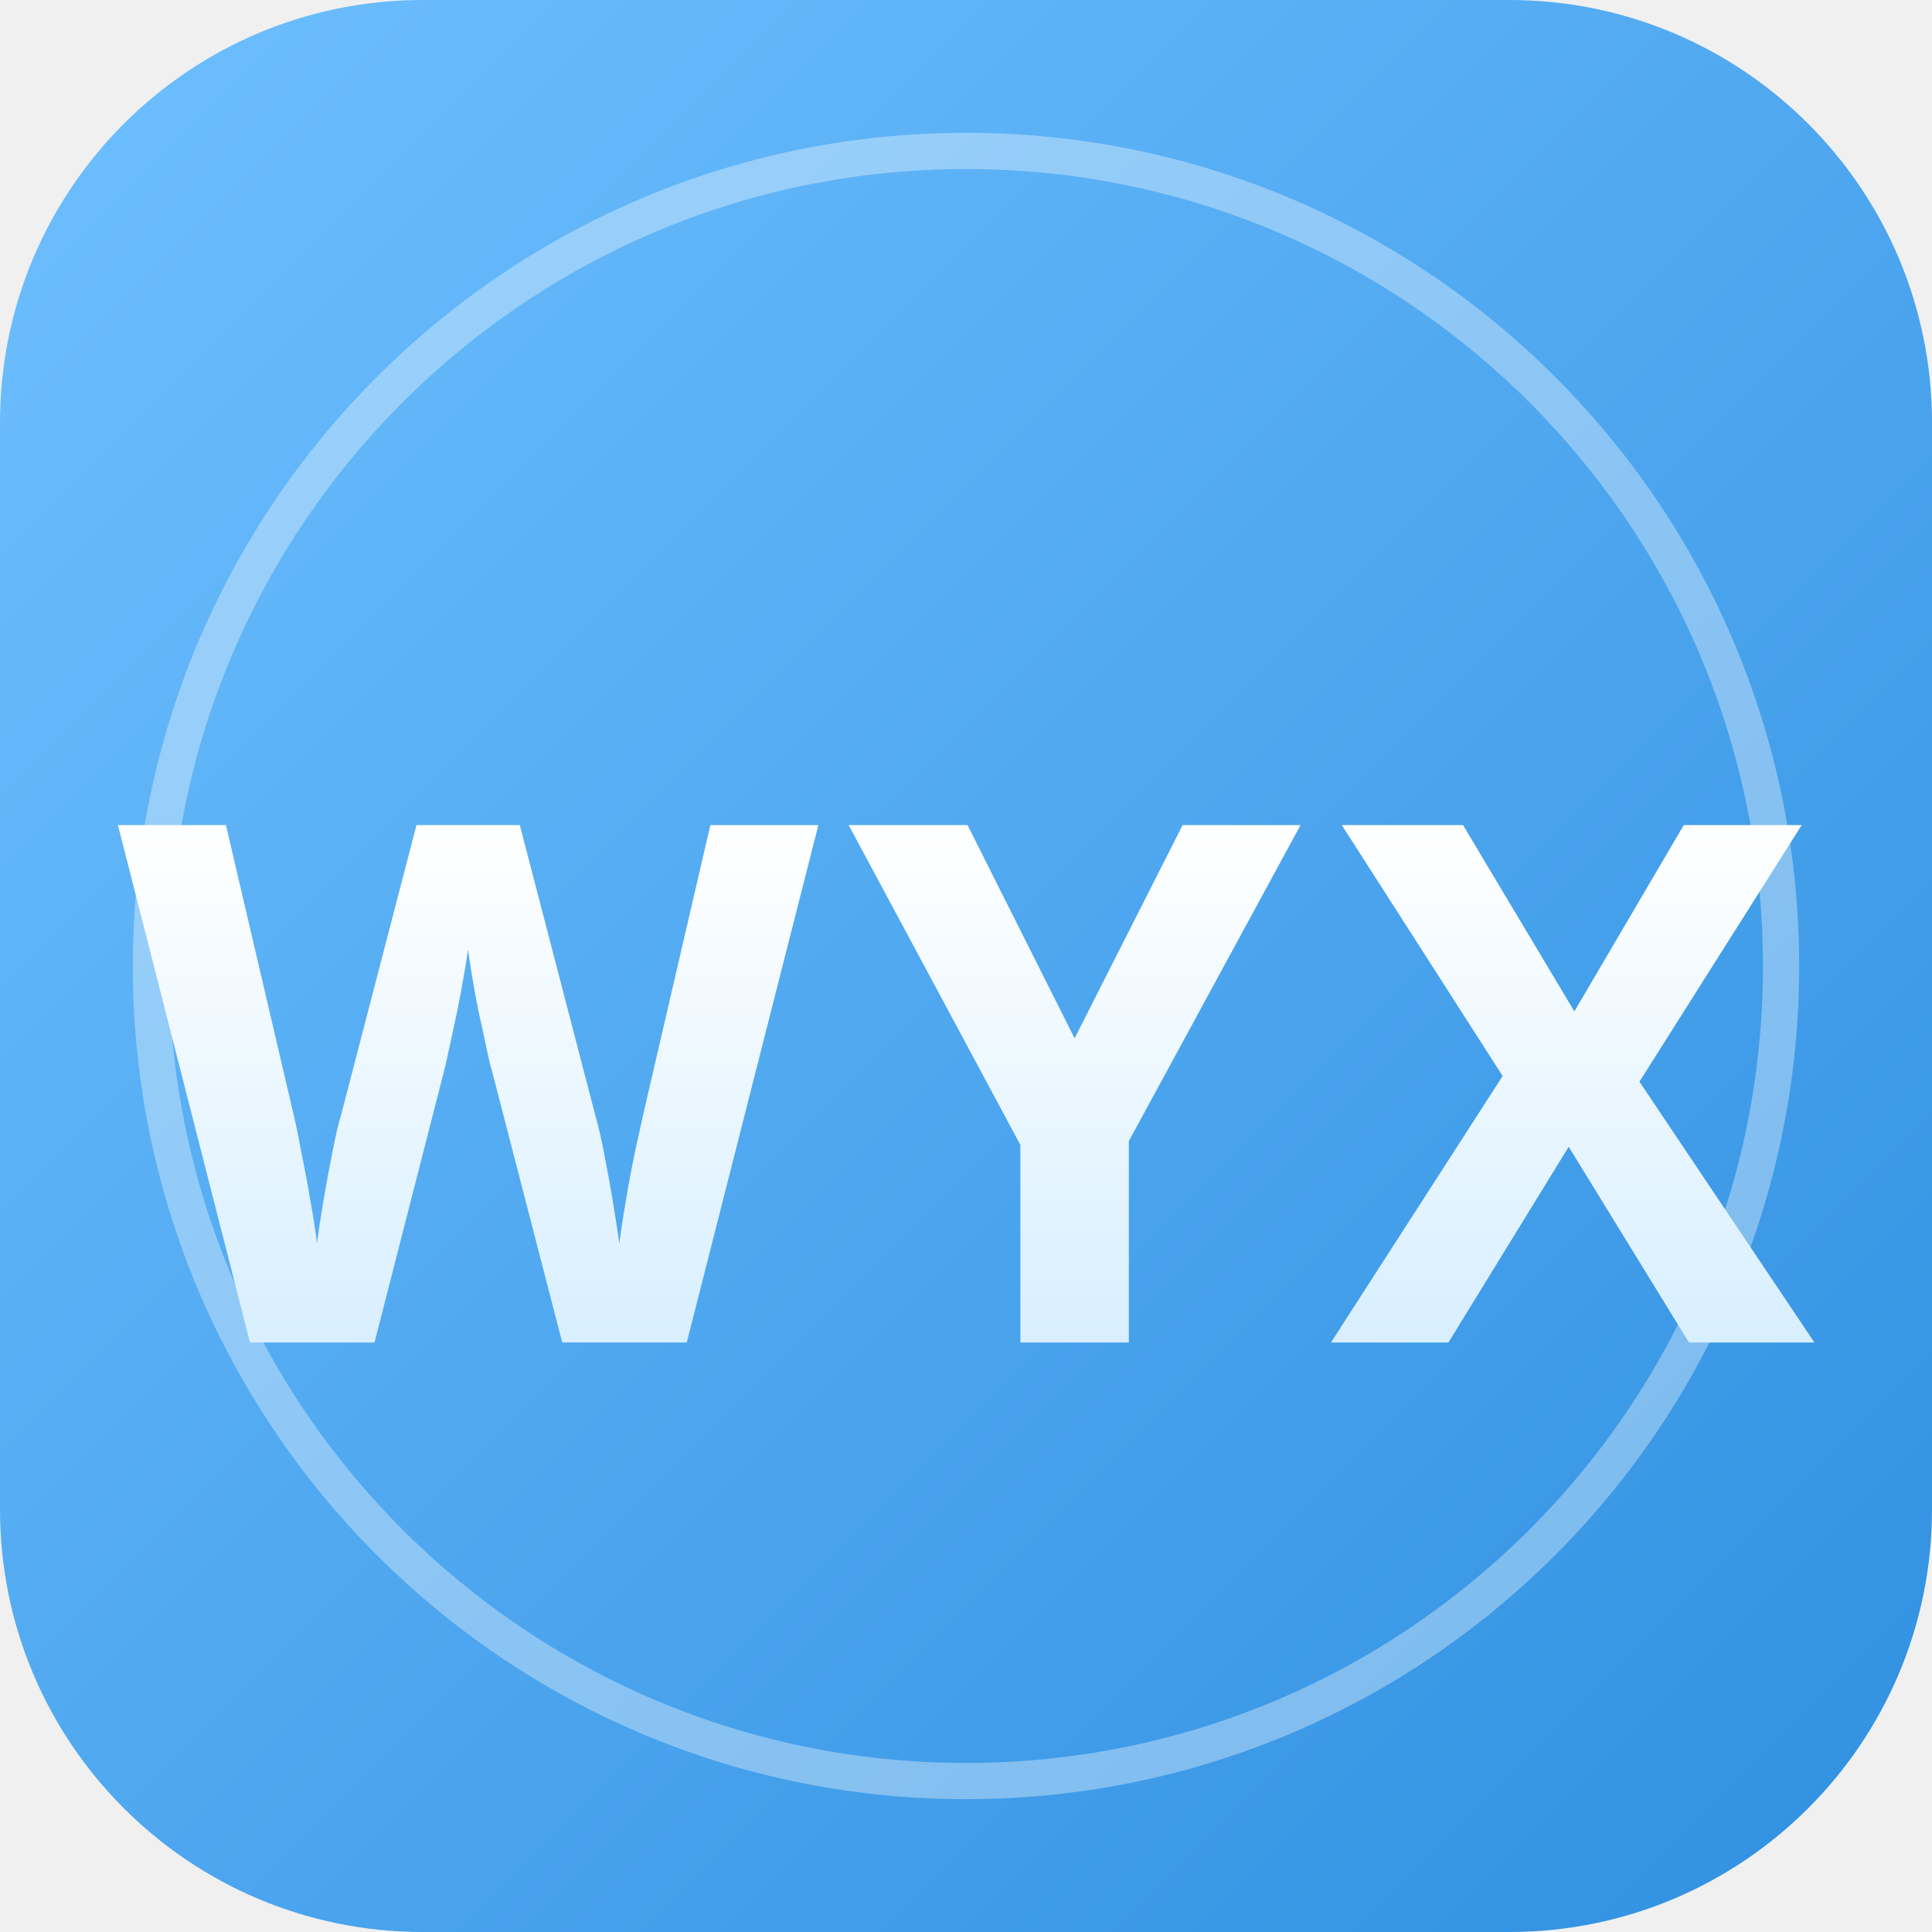
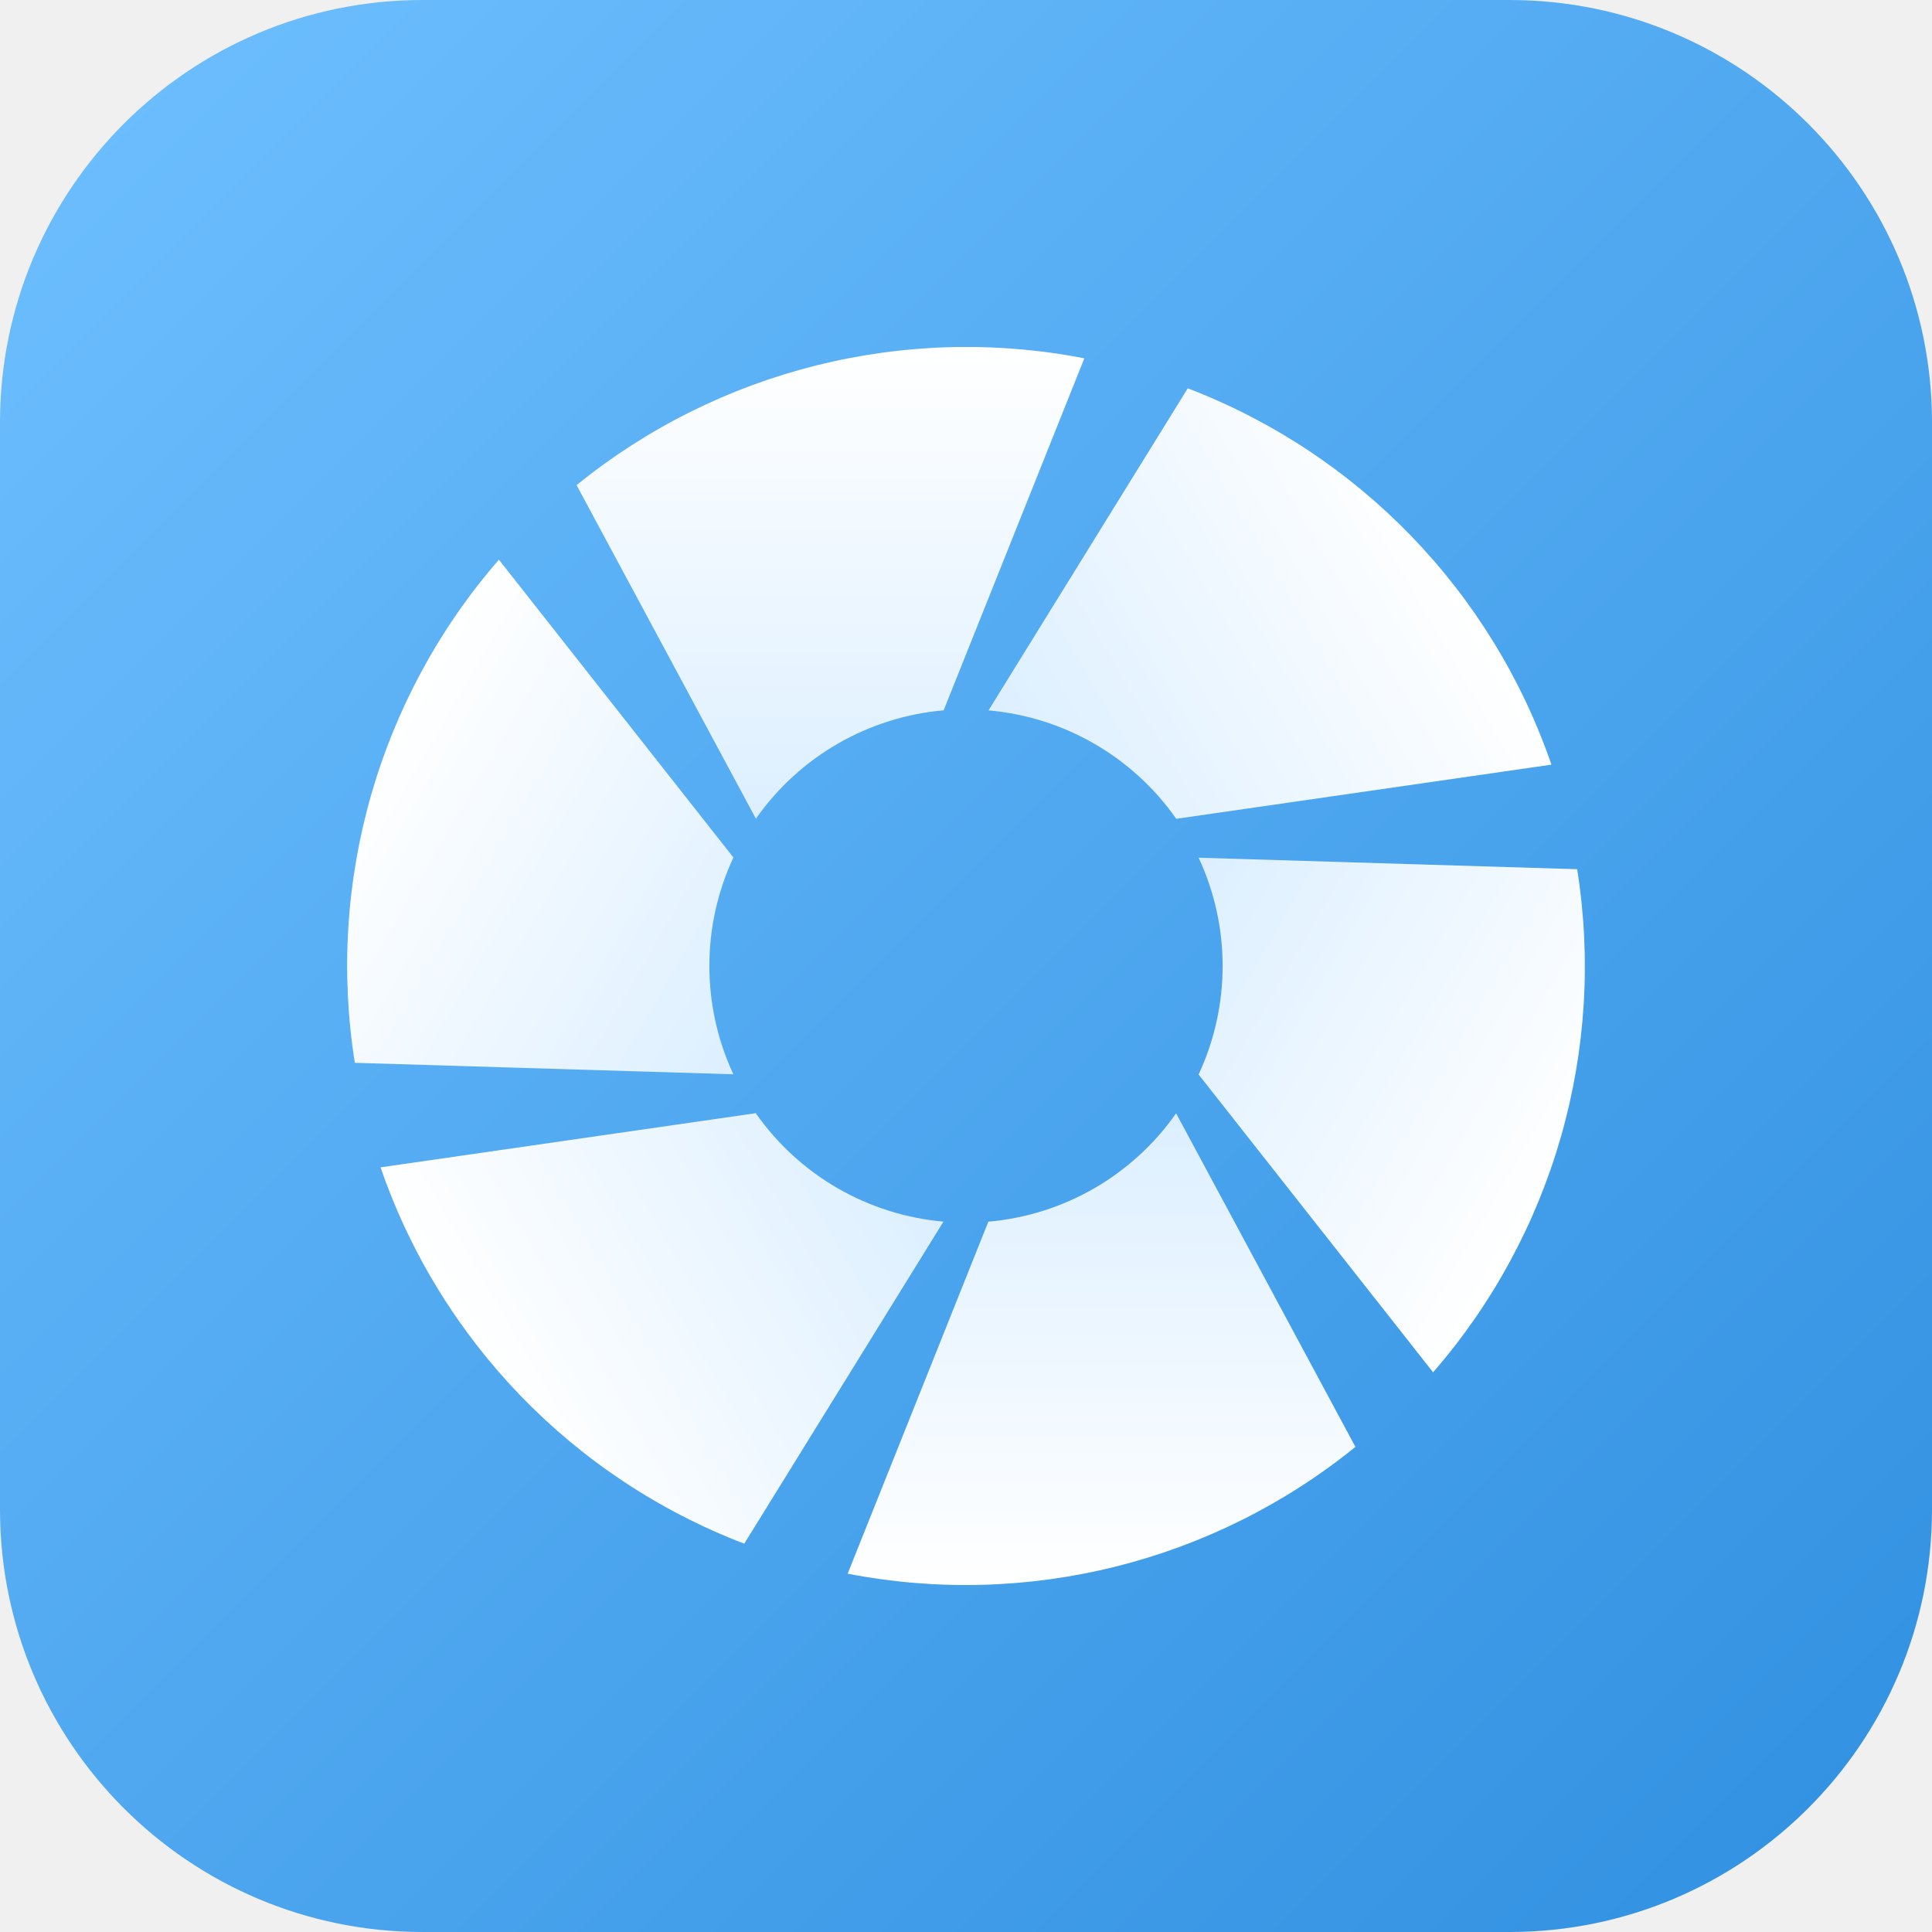
<svg xmlns="http://www.w3.org/2000/svg" viewBox="0 0 64 64" width="64" height="64">
  <defs>
    <linearGradient id="fcBg" x1="0%" y1="0%" x2="100%" y2="100%">
      <stop offset="0%" stop-color="#6fc0ff" />
      <stop offset="100%" stop-color="#2f8fe0" />
    </linearGradient>
-     <linearGradient id="fcTxt" x1="0%" y1="0%" x2="0%" y2="100%">
+     <linearGradient id="fcMark" x1="0%" y1="0%" x2="0%" y2="100%">
      <stop offset="0%" stop-color="#ffffff" />
-       <stop offset="100%" stop-color="#d8efff" />
+       <stop offset="100%" stop-color="#dcefff" />
    </linearGradient>
+     <path id="blade" d="M25.04,27.12 L19.10,16.07 A20.5,20.5 0 0 1 35.92,11.87 L31.26,23.53 A8.5,8.5 0 0 0 25.04,27.12 Z" />
  </defs>
  <rect width="64" height="64" rx="14" fill="url(#fcBg)" />
-   <circle cx="32" cy="32" r="27" fill="none" stroke="#ffffff" stroke-opacity="0.35" stroke-width="1.2" />
-   <text x="32" y="36" text-anchor="middle" dominant-baseline="middle" font-family="'Segoe UI', 'PingFang SC', 'Microsoft YaHei', sans-serif" font-size="24" font-weight="800" letter-spacing="1" fill="url(#fcTxt)">WYX</text>
+   <g fill="url(#fcMark)">
+     <use href="#blade" />
+     <use href="#blade" transform="rotate(60 32 32)" />
+     <use href="#blade" transform="rotate(120 32 32)" />
+     <use href="#blade" transform="rotate(180 32 32)" />
+     <use href="#blade" transform="rotate(240 32 32)" />
+     <use href="#blade" transform="rotate(300 32 32)" />
+   </g>
</svg>
